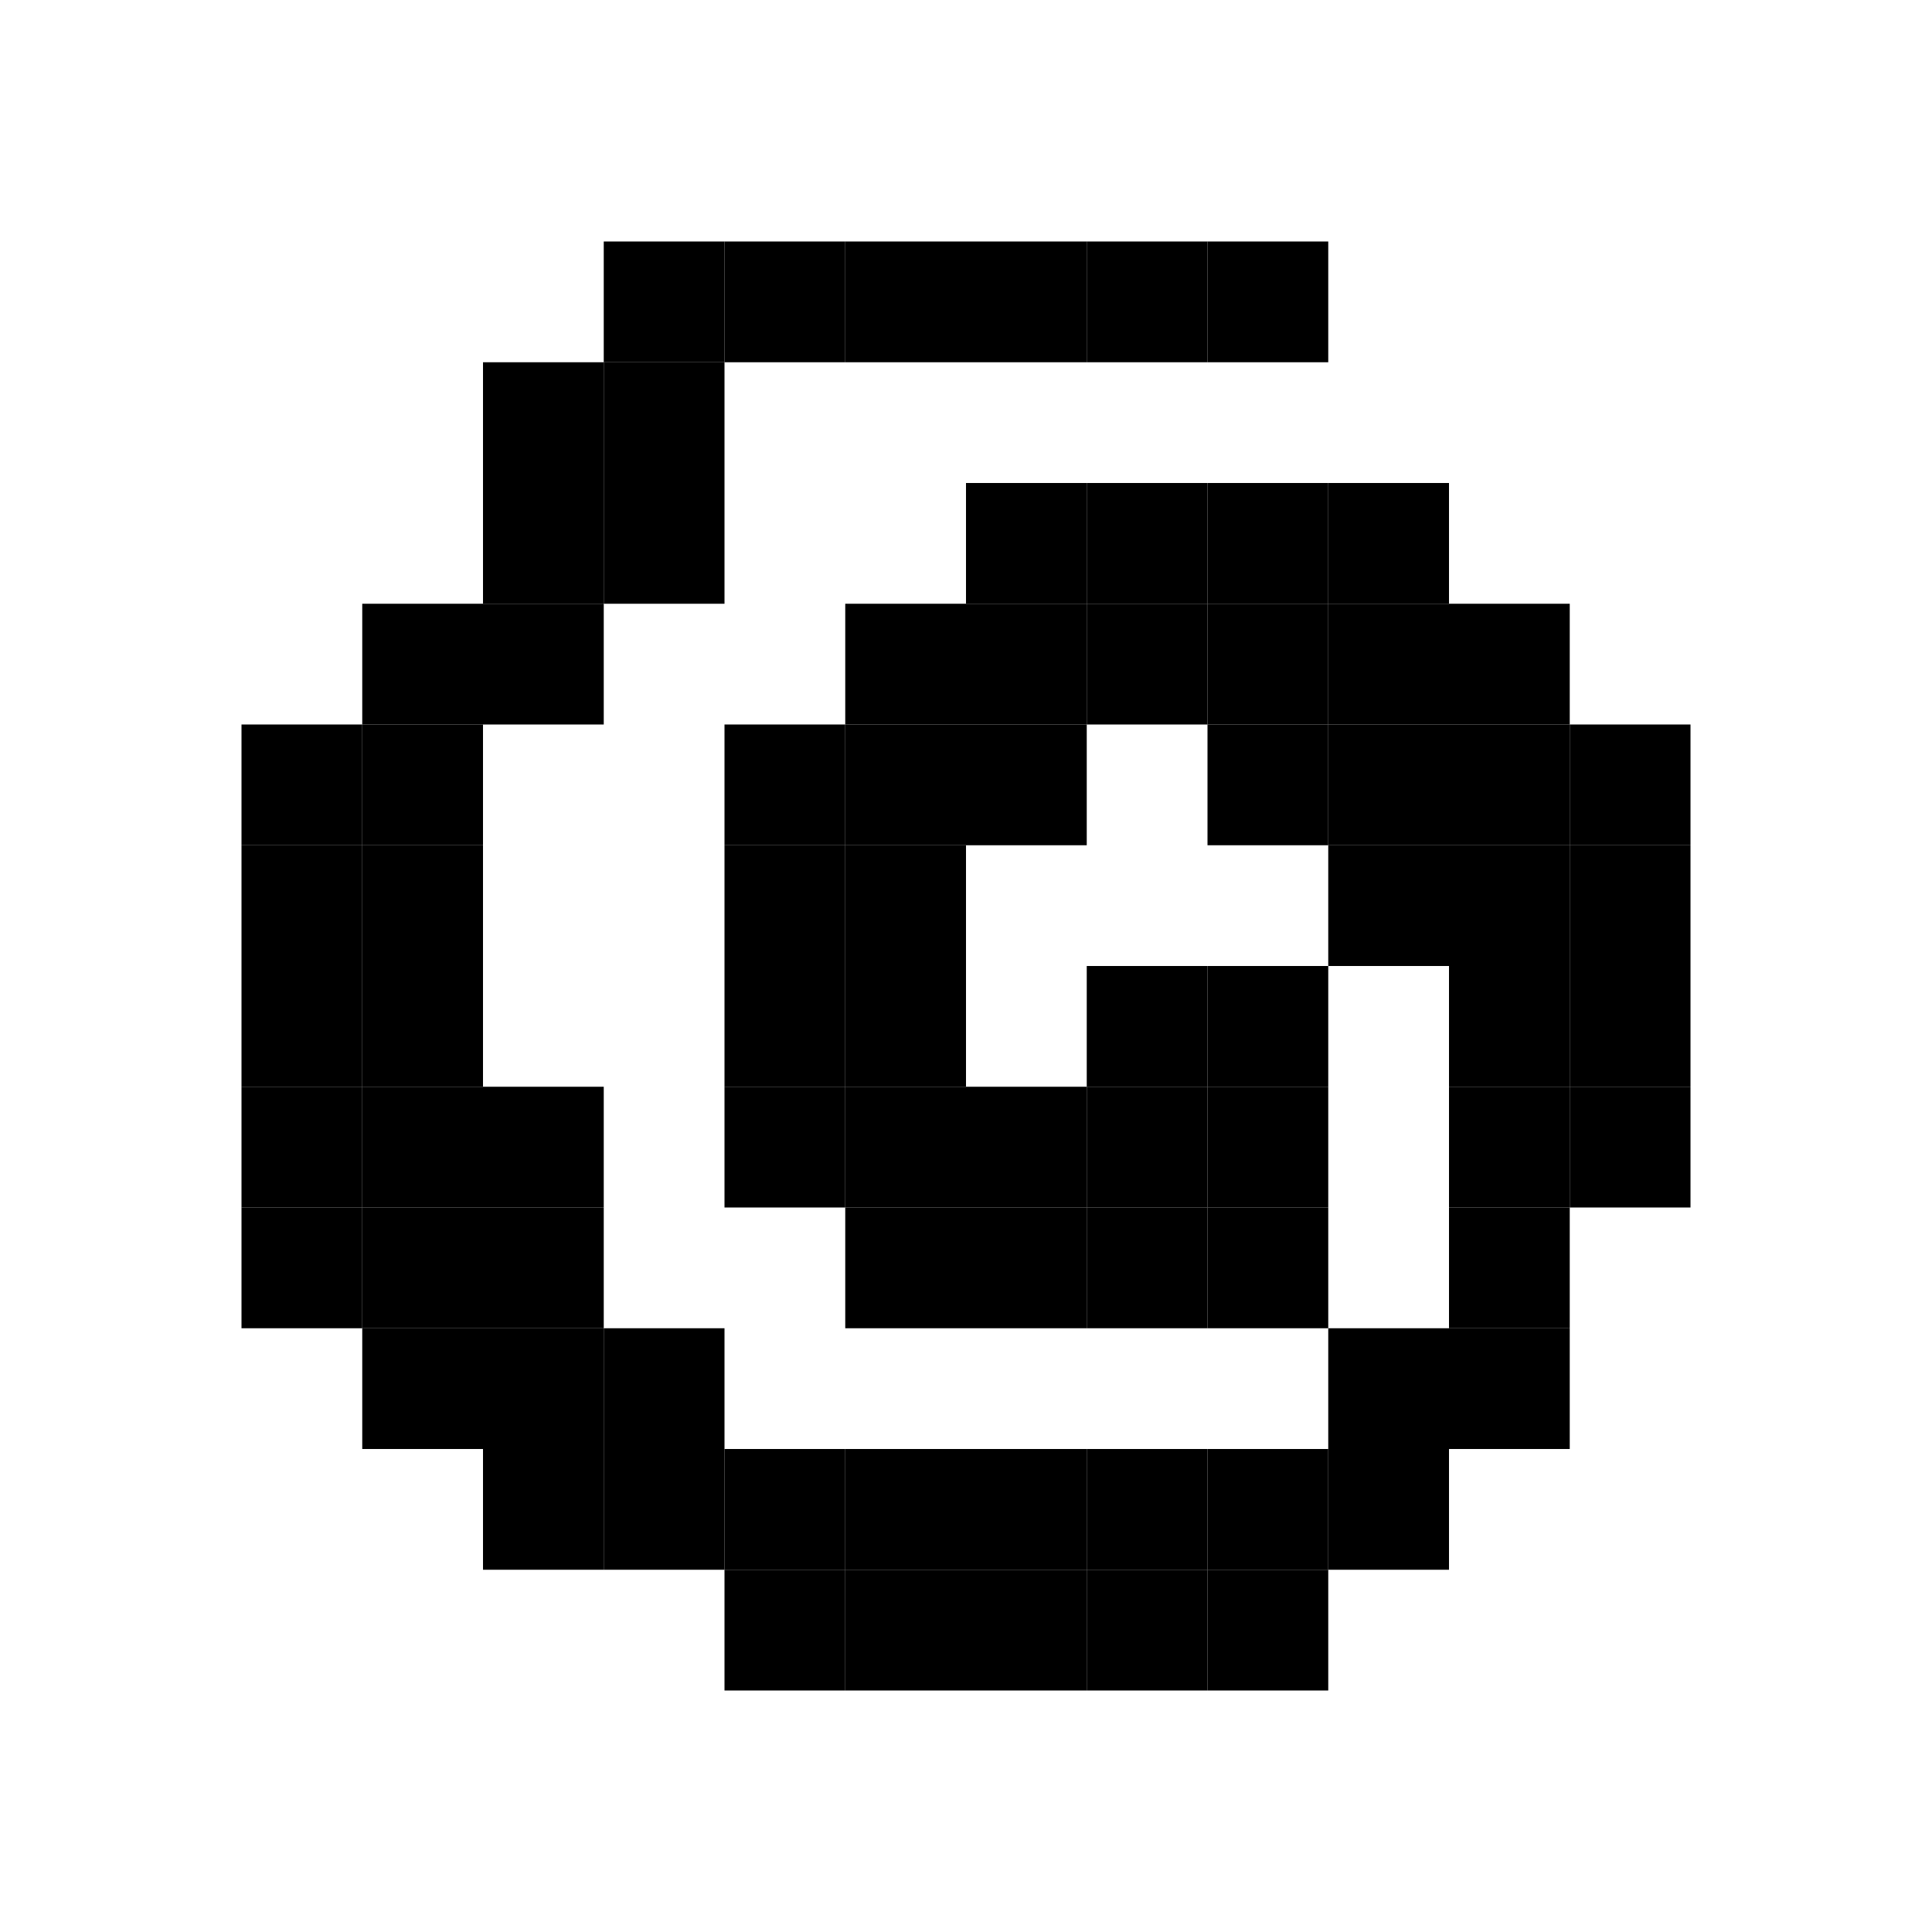
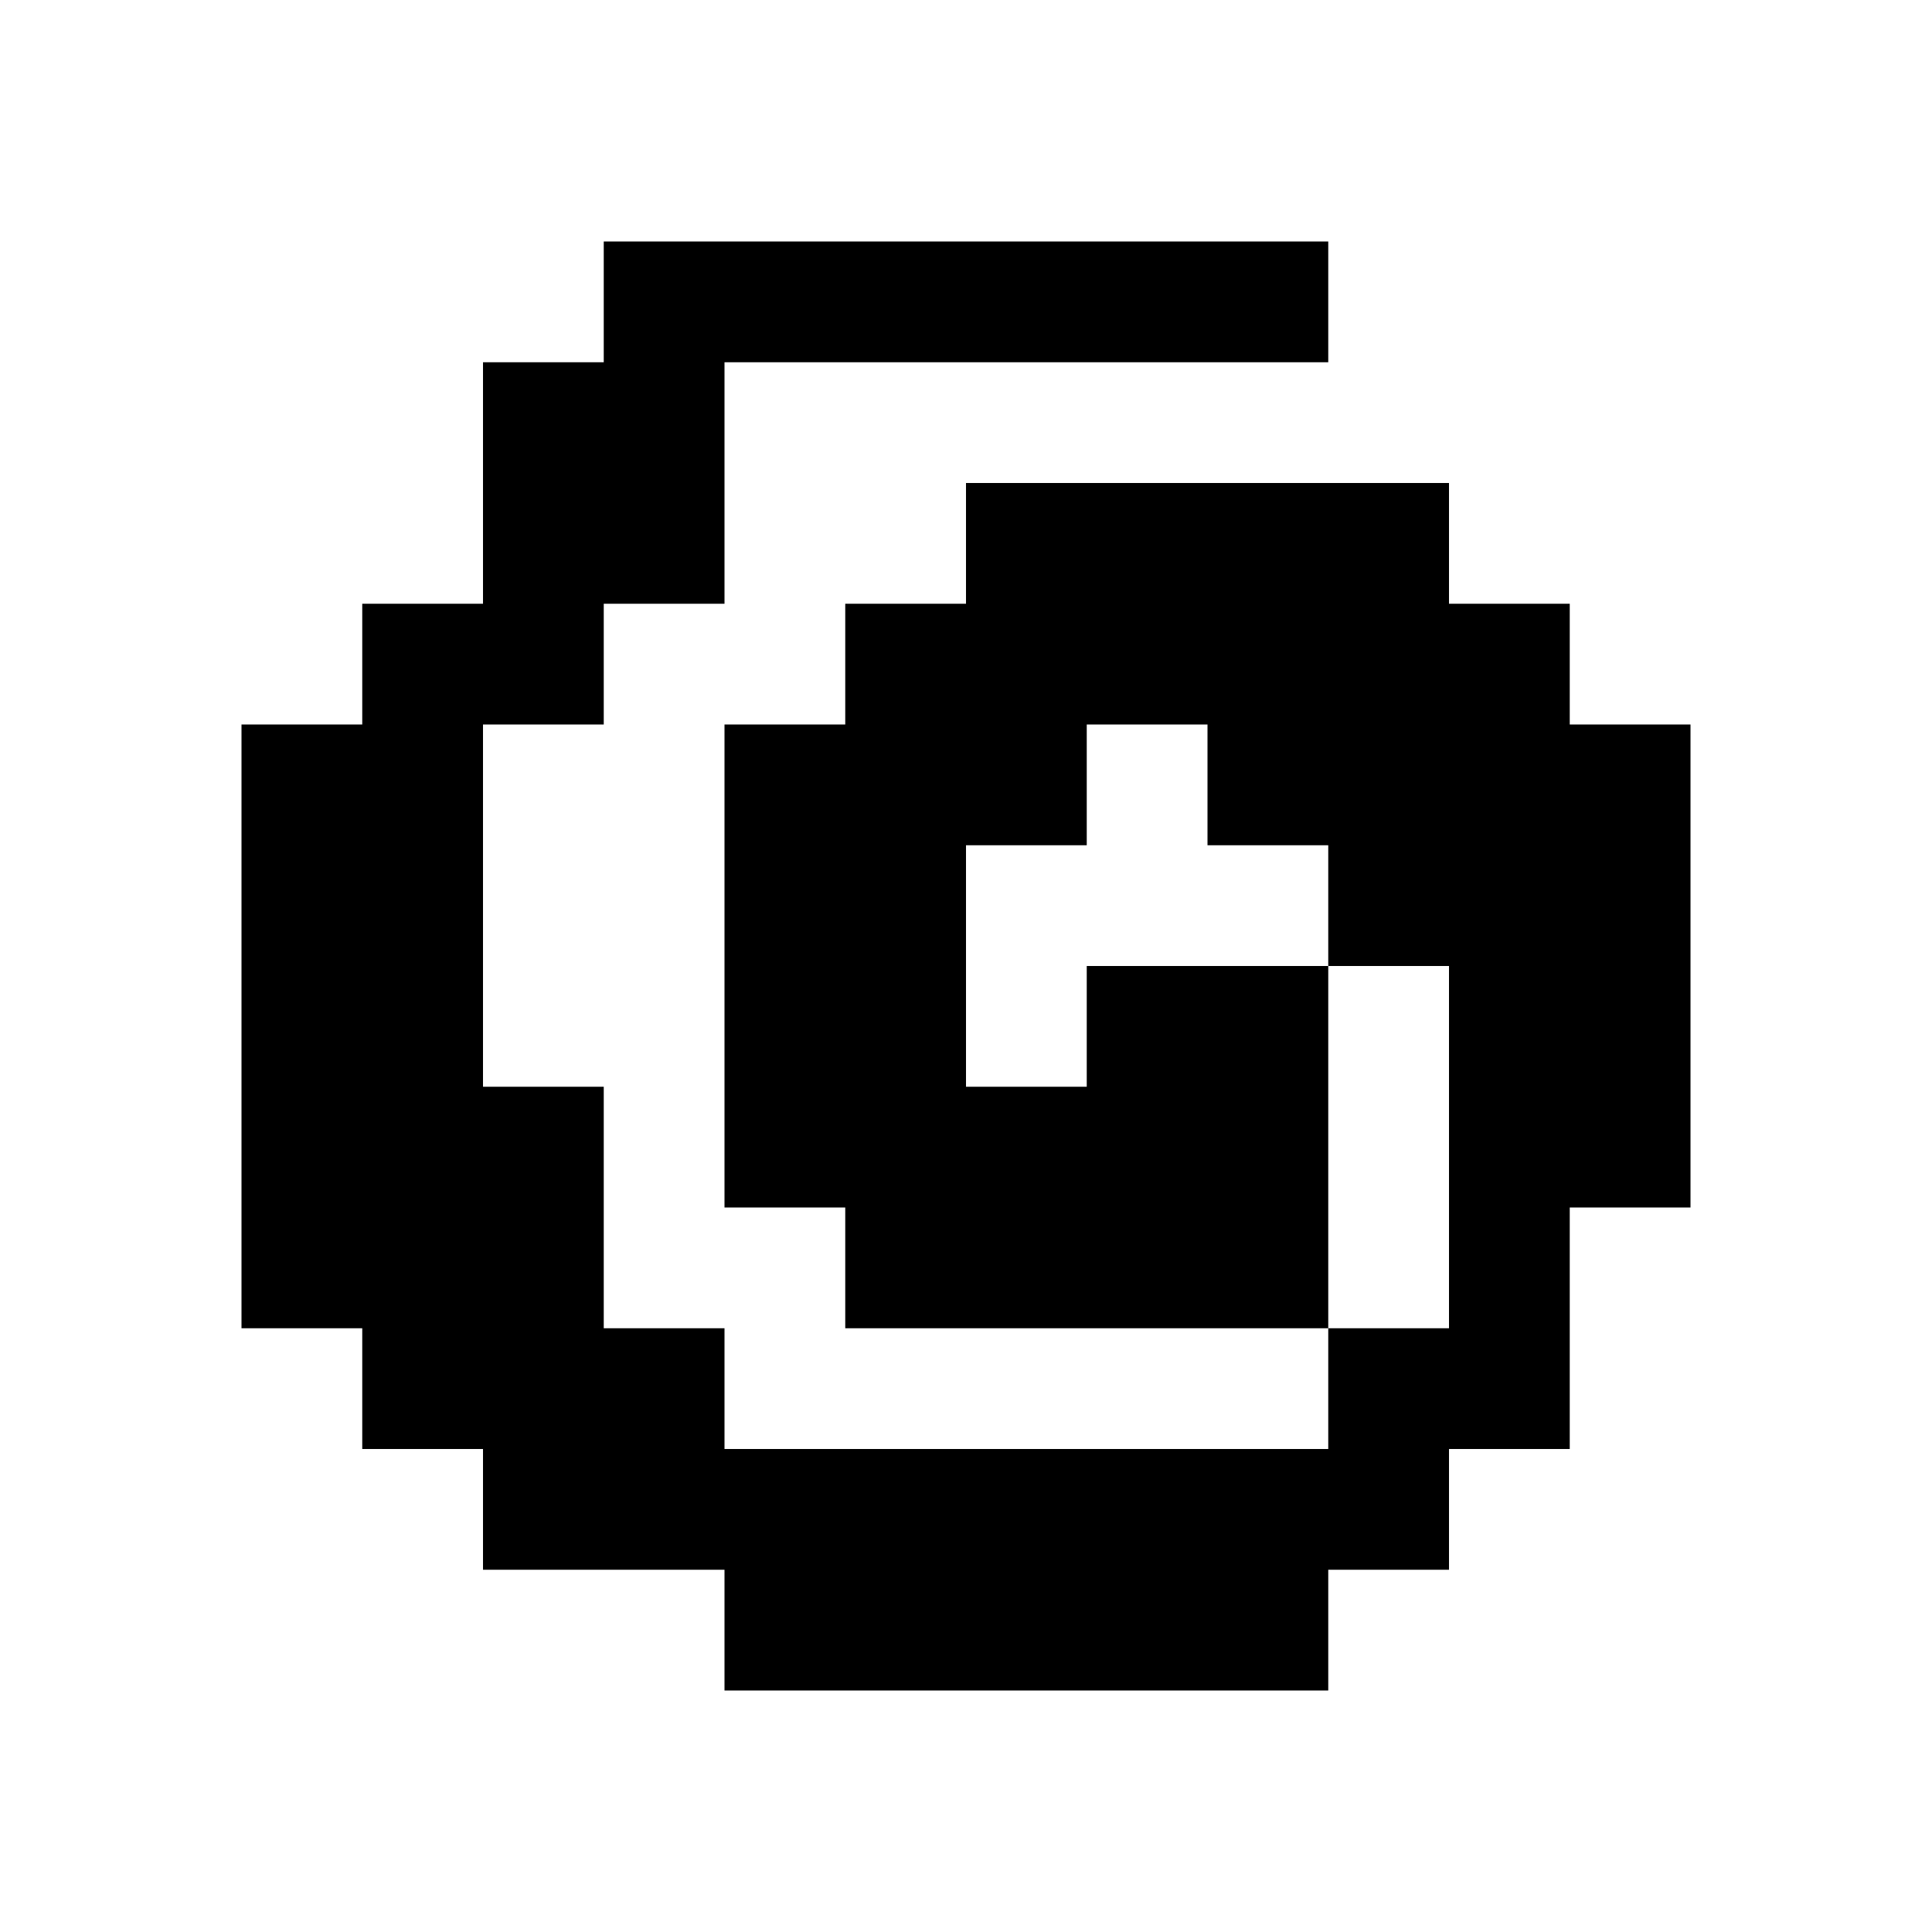
<svg xmlns="http://www.w3.org/2000/svg" width="264" height="264" viewBox="0 0 264 264" fill="none">
-   <rect x="33" y="99" width="16.5" height="16.5" fill="black" />
-   <rect x="33" y="115.5" width="16.5" height="16.5" fill="black" />
-   <rect x="33" y="132" width="16.5" height="16.5" fill="black" />
-   <rect x="214.5" y="99" width="16.5" height="16.5" fill="black" />
-   <rect x="214.5" y="115.5" width="16.5" height="16.5" fill="black" />
-   <rect x="214.5" y="132" width="16.5" height="16.5" fill="black" />
-   <rect x="49.5" y="148.5" width="16.5" height="16.5" fill="black" />
-   <rect x="49.5" y="165" width="16.5" height="16.5" fill="black" />
-   <rect x="66" y="165" width="16.5" height="16.5" fill="black" />
-   <rect x="66" y="181.5" width="16.5" height="16.5" fill="black" />
-   <rect x="82.5" y="181.5" width="16.5" height="16.5" fill="black" />
-   <rect x="99" y="198" width="16.5" height="16.5" fill="black" />
-   <rect x="115.5" y="198" width="16.5" height="16.5" fill="black" />
-   <rect x="132" y="198" width="16.5" height="16.5" fill="black" />
-   <rect x="148.5" y="198" width="16.5" height="16.5" fill="black" />
-   <rect x="214.5" y="148.5" width="16.5" height="16.5" fill="black" />
-   <rect x="198" y="148.5" width="16.5" height="16.5" fill="black" />
-   <rect x="198" y="132" width="16.5" height="16.5" fill="black" />
-   <rect x="198" y="165" width="16.5" height="16.5" fill="black" />
-   <rect x="181.5" y="181.5" width="16.5" height="16.5" fill="black" />
-   <rect x="49.5" y="82.5" width="16.5" height="16.5" fill="black" />
-   <rect x="49.5" y="99" width="16.5" height="16.5" fill="black" />
-   <rect x="66" y="82.5" width="16.5" height="16.5" fill="black" />
-   <rect x="82.5" y="66" width="16.5" height="16.5" fill="black" />
-   <rect x="132" y="66" width="16.5" height="16.5" fill="black" />
-   <rect x="148.5" y="66" width="16.5" height="16.5" fill="black" />
-   <rect x="165" y="66" width="16.5" height="16.5" fill="black" />
-   <rect x="165" y="82.5" width="16.5" height="16.5" fill="black" />
-   <rect x="181.5" y="82.5" width="16.5" height="16.5" fill="black" />
-   <rect x="198" y="99" width="16.5" height="16.5" fill="black" />
-   <rect x="198" y="82.5" width="16.5" height="16.5" fill="black" />
-   <rect x="132" y="33" width="16.5" height="16.5" fill="black" />
-   <rect x="148.5" y="33" width="16.5" height="16.5" fill="black" />
-   <rect x="148.5" y="82.5" width="16.5" height="16.5" fill="black" />
-   <rect x="132" y="82.5" width="16.5" height="16.5" fill="black" />
-   <rect x="132" y="99" width="16.5" height="16.5" fill="black" />
-   <rect x="165" y="99" width="16.5" height="16.5" fill="black" />
-   <rect x="181.5" y="99" width="16.5" height="16.5" fill="black" />
-   <rect x="181.5" y="115.5" width="16.5" height="16.5" fill="black" />
-   <rect x="198" y="115.5" width="16.5" height="16.5" fill="black" />
-   <rect x="165" y="148.5" width="16.5" height="16.5" fill="black" />
-   <rect x="148.5" y="148.5" width="16.5" height="16.5" fill="black" />
-   <rect x="132" y="148.5" width="16.5" height="16.5" fill="black" />
-   <rect x="115.5" y="132" width="16.5" height="16.5" fill="black" />
-   <rect x="148.5" y="132" width="16.5" height="16.5" fill="black" />
-   <rect x="165" y="132" width="16.5" height="16.5" fill="black" />
-   <rect x="132" y="165" width="16.5" height="16.5" fill="black" />
-   <rect x="115.5" y="165" width="16.5" height="16.5" fill="black" />
-   <rect x="148.5" y="165" width="16.5" height="16.5" fill="black" />
-   <rect x="165" y="165" width="16.5" height="16.5" fill="black" />
-   <rect x="99" y="148.5" width="16.5" height="16.5" fill="black" />
-   <rect x="99" y="132" width="16.5" height="16.5" fill="black" />
-   <rect x="115.5" y="148.5" width="16.5" height="16.5" fill="black" />
-   <rect x="99" y="115.5" width="16.5" height="16.5" fill="black" />
-   <rect x="99" y="99" width="16.5" height="16.5" fill="black" />
-   <rect x="115.5" y="99" width="16.5" height="16.5" fill="black" />
-   <rect x="115.5" y="115.5" width="16.5" height="16.5" fill="black" />
-   <rect x="115.5" y="82.5" width="16.5" height="16.5" fill="black" />
-   <rect x="49.5" y="115.5" width="16.5" height="16.5" fill="black" />
-   <rect x="66" y="148.5" width="16.5" height="16.5" fill="black" />
-   <rect x="49.5" y="132" width="16.5" height="16.5" fill="black" />
-   <rect x="165" y="33" width="16.5" height="16.5" fill="black" />
-   <rect x="115.5" y="33" width="16.5" height="16.5" fill="black" />
-   <rect x="99" y="33" width="16.5" height="16.5" fill="black" />
-   <rect x="82.5" y="49.5" width="16.5" height="16.5" fill="black" />
-   <rect x="66" y="66" width="16.5" height="16.5" fill="black" />
-   <rect x="82.5" y="198" width="16.5" height="16.5" fill="black" />
-   <rect x="165" y="198" width="16.5" height="16.5" fill="black" />
-   <rect x="181.5" y="198" width="16.5" height="16.5" fill="black" />
-   <rect x="198" y="181.5" width="16.5" height="16.5" fill="black" />
-   <rect x="181.5" y="66" width="16.5" height="16.5" fill="black" />
-   <rect x="165" y="214.5" width="16.5" height="16.5" fill="black" />
-   <rect x="148.5" y="214.5" width="16.5" height="16.5" fill="black" />
-   <rect x="132" y="214.5" width="16.5" height="16.5" fill="black" />
-   <rect x="115.5" y="214.5" width="16.5" height="16.5" fill="black" />
-   <rect x="99" y="214.5" width="16.5" height="16.5" fill="black" />
-   <rect x="66" y="198" width="16.5" height="16.5" fill="black" />
-   <rect x="49.5" y="181.5" width="16.5" height="16.5" fill="black" />
-   <rect x="33" y="165" width="16.5" height="16.5" fill="black" />
-   <rect x="33" y="148.5" width="16.5" height="16.5" fill="black" />
-   <rect x="66" y="49.5" width="16.5" height="16.5" fill="black" />
-   <rect x="82.5" y="33" width="16.5" height="16.5" fill="black" />
+   <path d="M99 82.5H82.5V99H66V148.5H82.5V181.5H99V198H181.5V181.5H198V132H181.5V181.5H115.5V165H99V99H115.5V82.5H132V66H198V82.5H214.5V99H231V165H214.5V198H198V214.5H181.5V231H99V214.5H66V198H49.5V181.5H33V99H49.5V82.5H66V49.5H82.5V33H181.5V49.5H99V82.5ZM148.5 115.5H132V148.5H148.5V132H181.5V115.5H165V99H148.5V115.5Z" fill="black" />
</svg>
